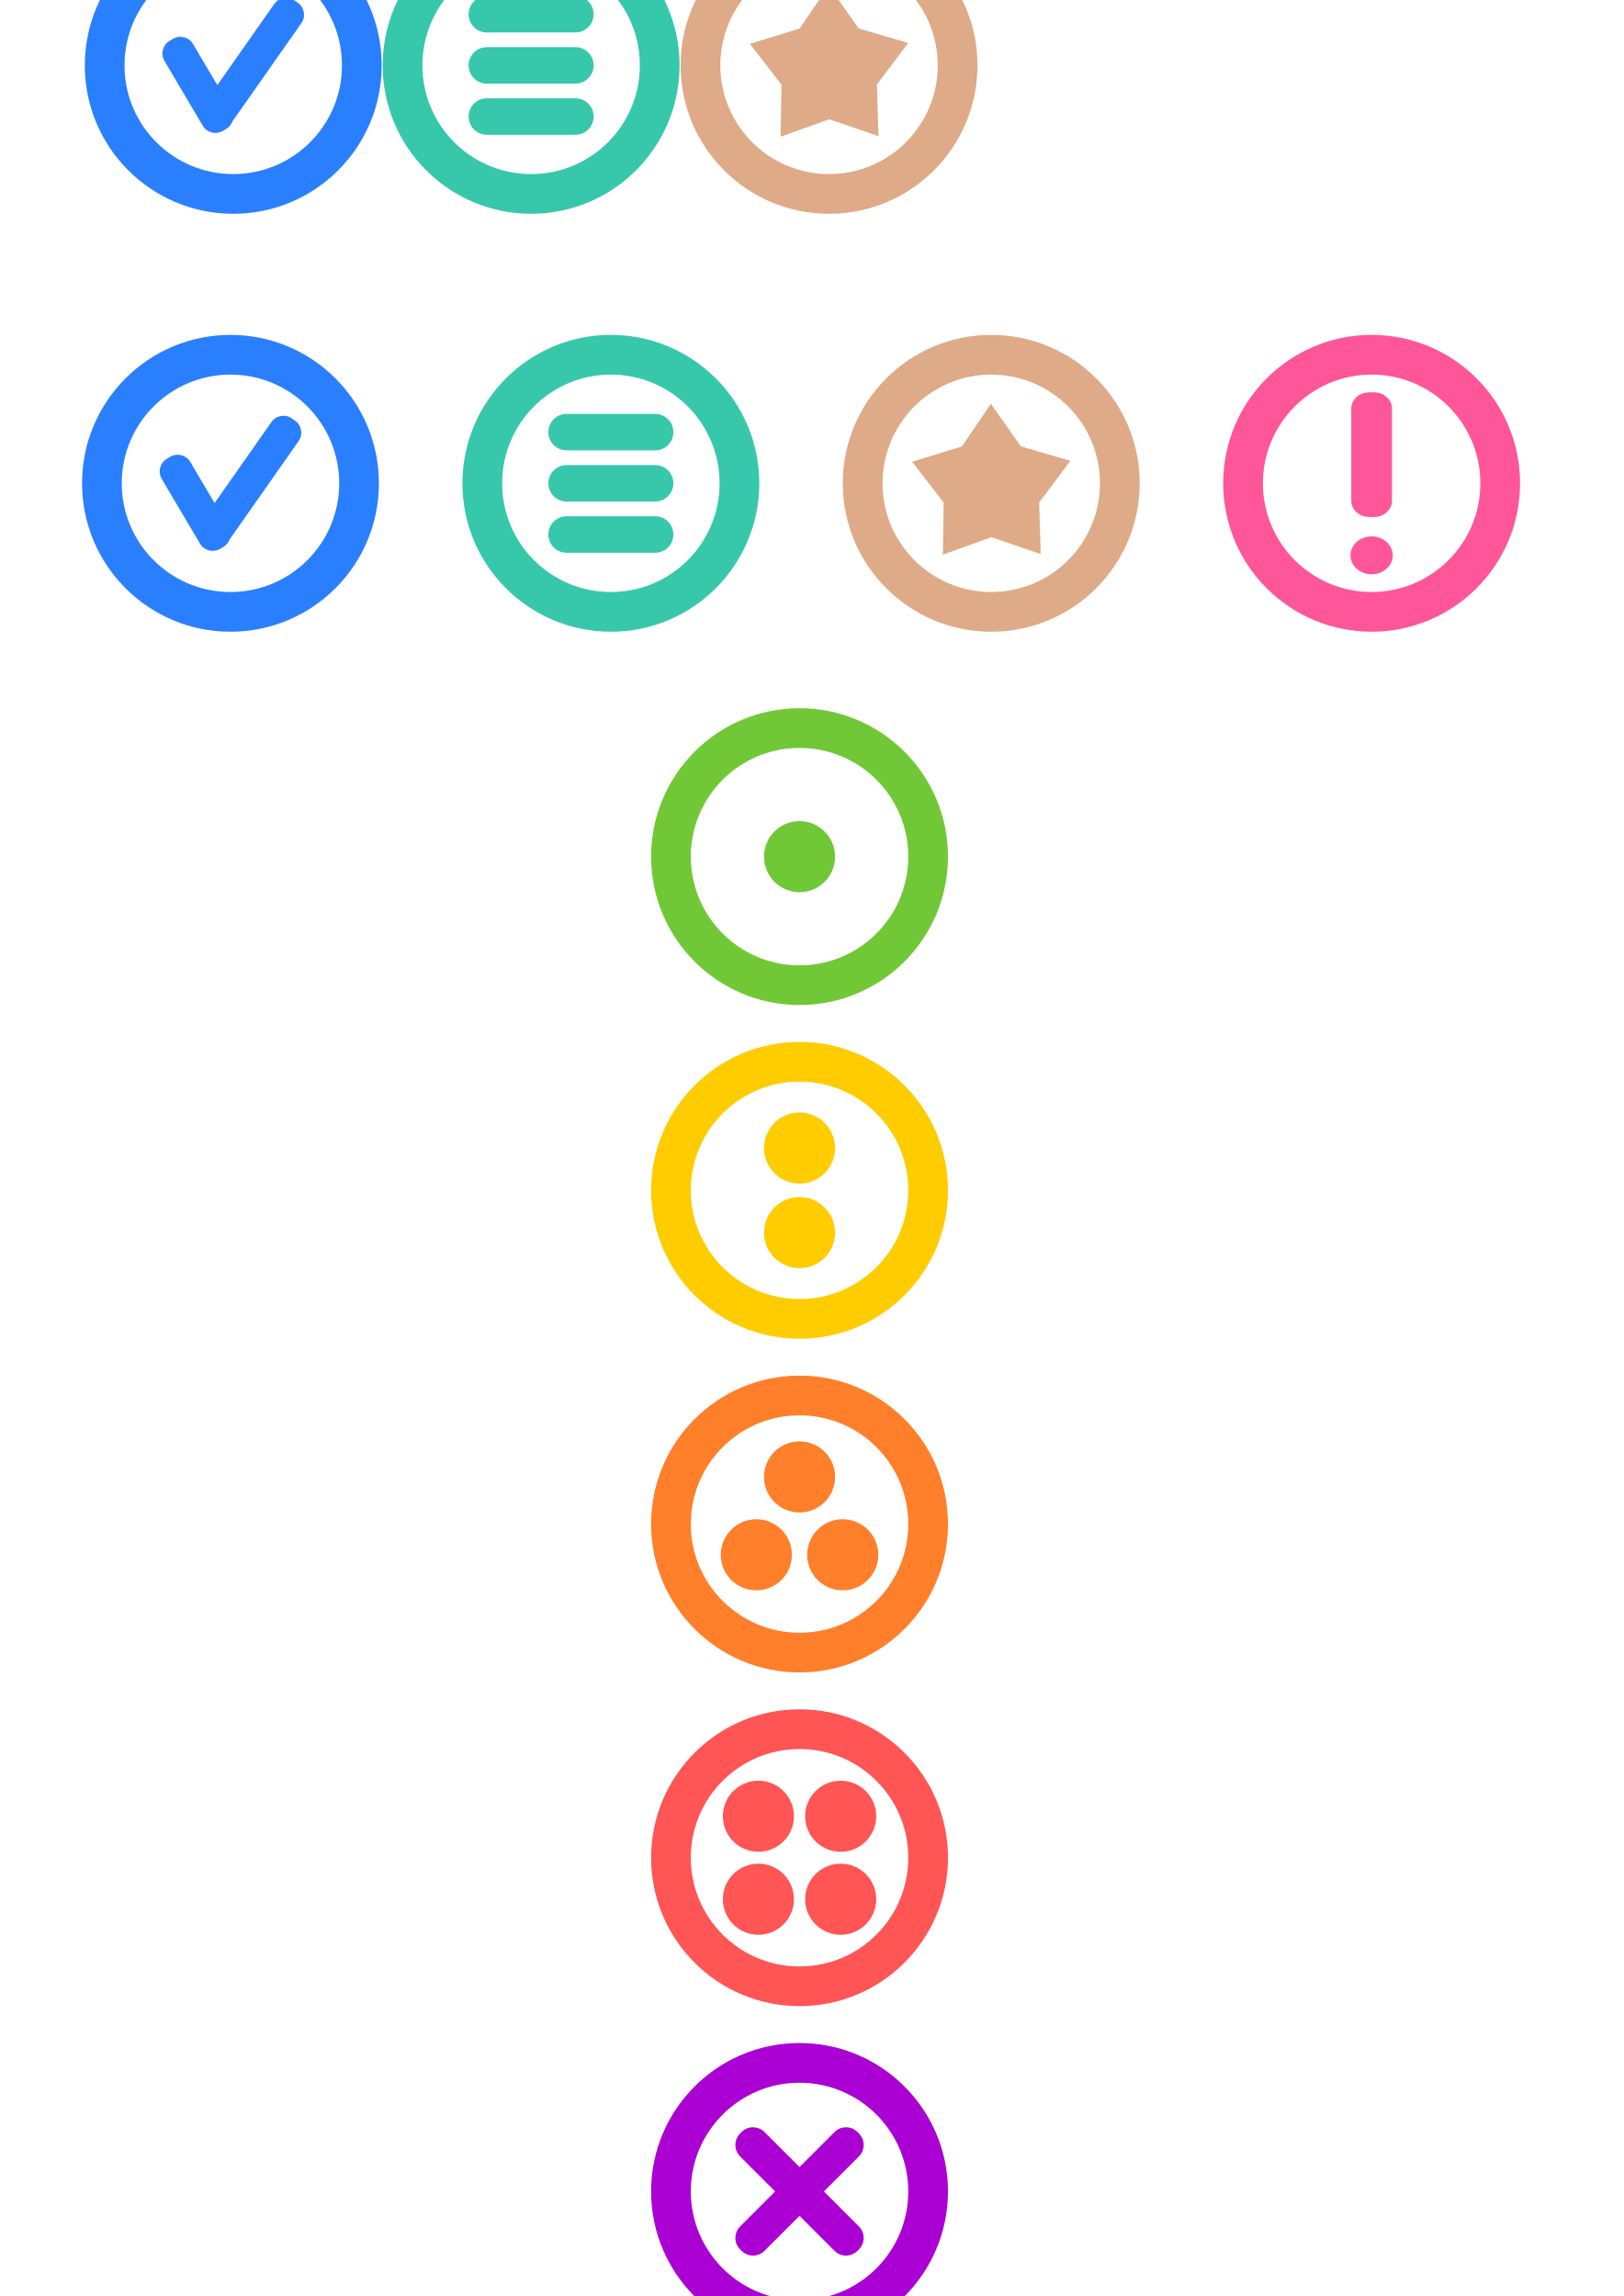
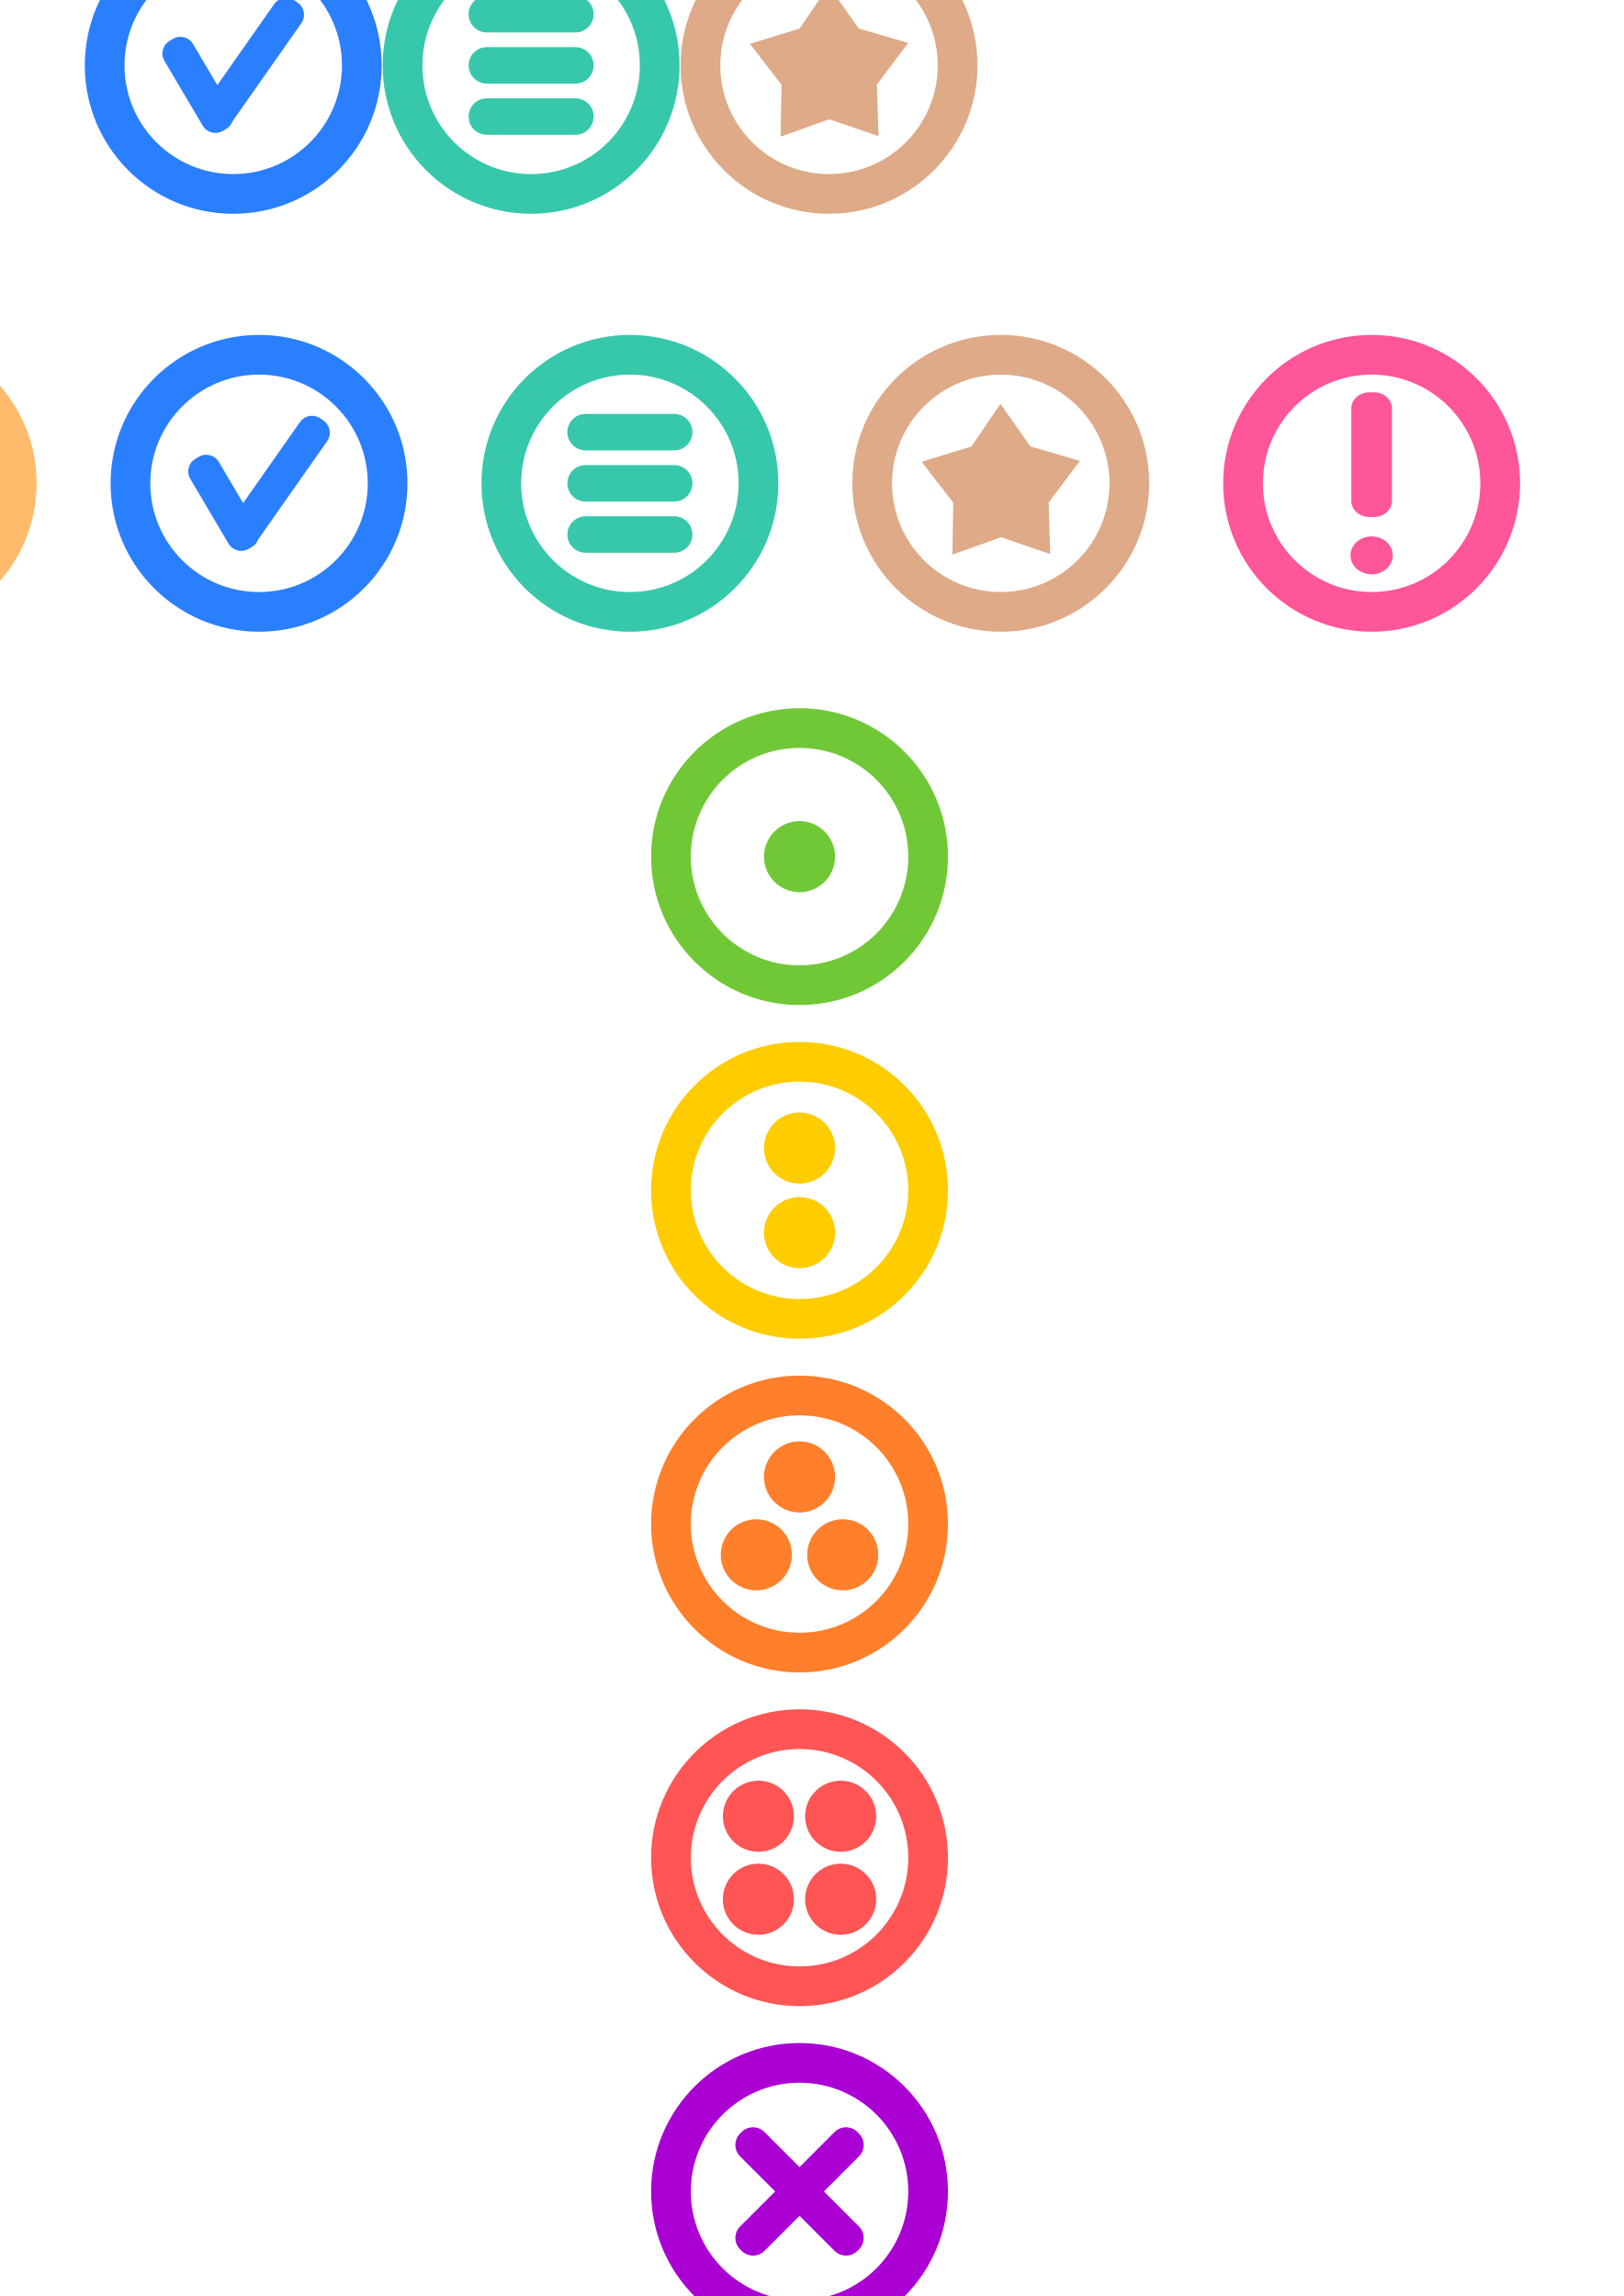
<svg xmlns="http://www.w3.org/2000/svg" width="210mm" height="297mm" viewBox="0 0 210 297" version="1.1" id="svg5">
  <defs id="defs2" />
  <g id="layer1">
    <path id="path31" style="fill:#71c837;fill-rule:evenodd;stroke-width:0.265" d="m 103.408,91.613 a 19.197,19.197 0 0 0 -19.198,19.197 19.197,19.197 0 0 0 19.198,19.197 19.197,19.197 0 0 0 19.197,-19.197 19.197,19.197 0 0 0 -19.197,-19.197 z m 0,5.136 a 14.061,14.061 0 0 1 14.061,14.062 14.061,14.061 0 0 1 -14.061,14.062 14.061,14.061 0 0 1 -14.062,-14.062 14.061,14.061 0 0 1 14.062,-14.062 z m -5.2e-4,9.465 a 4.597,4.597 0 0 0 -4.597,4.597 4.597,4.597 0 0 0 4.597,4.597 4.597,4.597 0 0 0 4.598,-4.597 4.597,4.597 0 0 0 -4.598,-4.597 z" />
-     <path id="path31-3-6" style="fill:#2a7fff;fill-rule:evenodd;stroke-width:0.265" d="M 29.81,43.321 A 19.197,19.197 0 0 0 10.612,62.519 19.197,19.197 0 0 0 29.81,81.716 19.197,19.197 0 0 0 49.007,62.519 19.197,19.197 0 0 0 29.81,43.321 Z m 0,5.136 A 14.061,14.061 0 0 1 43.871,62.519 14.061,14.061 0 0 1 29.81,76.58 14.061,14.061 0 0 1 15.748,62.519 14.061,14.061 0 0 1 29.81,48.457 Z m 6.886,5.325 c -0.61,-0.011 -1.214,0.272 -1.593,0.812 l -7.349,10.477 -3.136,-5.308 c -0.536,-0.908 -1.699,-1.207 -2.607,-0.671 l -0.421,0.249 c -0.908,0.536 -1.208,1.699 -0.671,2.607 l 4.946,8.372 c 0.536,0.908 1.699,1.207 2.607,0.67 l 0.421,-0.249 c 0.395,-0.233 0.674,-0.584 0.82,-0.982 l 8.908,-12.699 c 0.606,-0.863 0.398,-2.045 -0.466,-2.651 l -0.4,-0.281 c -0.324,-0.227 -0.693,-0.34 -1.059,-0.346 z m -3.696,2.909 -0.023,0.035 h 0.023 z" />
+     <path id="path31-3-6" style="fill:#2a7fff;fill-rule:evenodd;stroke-width:0.265;stroke-miterlimit:4;stroke-dasharray:none" d="M 33.502,43.323 A 19.197,19.197 0 0 0 14.304,62.52 19.197,19.197 0 0 0 33.502,81.717 19.197,19.197 0 0 0 52.699,62.52 19.197,19.197 0 0 0 33.502,43.323 Z m 0,5.136 A 14.061,14.061 0 0 1 47.563,62.52 14.061,14.061 0 0 1 33.502,76.582 14.061,14.061 0 0 1 19.44,62.52 14.061,14.061 0 0 1 33.502,48.458 Z m 6.886,5.325 c -0.61,-0.011 -1.214,0.272 -1.593,0.812 l -7.349,10.477 -3.136,-5.308 c -0.536,-0.908 -1.699,-1.207 -2.607,-0.671 l -0.421,0.249 c -0.908,0.536 -1.208,1.699 -0.671,2.607 l 4.946,8.372 c 0.536,0.908 1.699,1.207 2.607,0.67 l 0.421,-0.249 c 0.395,-0.233 0.674,-0.584 0.82,-0.982 l 8.908,-12.699 c 0.606,-0.863 0.398,-2.045 -0.466,-2.651 l -0.4,-0.281 c -0.324,-0.227 -0.693,-0.34 -1.059,-0.346 z m -3.696,2.909 -0.023,0.035 h 0.023 z" />
+     <path id="path31-3-6-1" style="fill:#ffba6b;fill-opacity:1;fill-rule:evenodd;stroke-width:0.265;stroke-miterlimit:4;stroke-dasharray:none" d="M -14.463,43.323 A 19.197,19.197 0 0 0 -33.661,62.52 19.197,19.197 0 0 0 -14.463,81.717 19.197,19.197 0 0 0 4.734,62.52 19.197,19.197 0 0 0 -14.463,43.323 Z m 0,5.136 a 14.061,14.061 0 0 1 14.061,14.062 14.061,14.061 0 0 1 -0.35,3.106 c -3.595,0.768 -9.4,1.025 -14.063,-3.421 -4.515,-4.305 -9.848,-3.91 -13.268,-2.979 A 14.061,14.061 0 0 1 -14.463,48.458 Z" />
    <path id="path31-3-6-2" style="fill:#aa00d4;fill-rule:evenodd;stroke-width:0.265" d="m 103.408,264.276 a 19.197,19.197 0 0 0 -19.198,19.197 19.197,19.197 0 0 0 19.198,19.197 19.197,19.197 0 0 0 19.197,-19.197 19.197,19.197 0 0 0 -19.197,-19.197 z m 0,5.136 a 14.061,14.061 0 0 1 14.061,14.062 14.061,14.061 0 0 1 -14.061,14.062 14.061,14.061 0 0 1 -14.062,-14.062 14.061,14.061 0 0 1 14.062,-14.062 z m -6.012,5.764 c -0.536,0 -1.073,0.205 -1.484,0.617 l -0.186,0.186 c -0.822,0.822 -0.822,2.146 0,2.968 l 4.527,4.527 -4.527,4.527 c -0.822,0.822 -0.822,2.146 0,2.968 l 0.186,0.186 c 0.822,0.822 2.145,0.822 2.967,0 l 4.527,-4.528 4.528,4.528 c 0.822,0.822 2.145,0.822 2.967,0 l 0.186,-0.186 c 0.822,-0.822 0.822,-2.146 0,-2.968 l -4.527,-4.527 4.527,-4.527 c 0.822,-0.822 0.822,-2.146 0,-2.968 l -0.186,-0.186 c -0.822,-0.822 -2.145,-0.822 -2.967,0 l -4.528,4.528 -4.527,-4.528 c -0.411,-0.411 -0.947,-0.617 -1.484,-0.617 z" />
-     <path id="path31-3-6-6" style="fill:#deaa87;fill-rule:evenodd;stroke-width:0.265" d="m 128.202,43.321 a 19.197,19.197 0 0 0 -19.198,19.197 19.197,19.197 0 0 0 19.198,19.197 19.197,19.197 0 0 0 19.197,-19.197 19.197,19.197 0 0 0 -19.197,-19.197 z m 0,5.136 A 14.061,14.061 0 0 1 142.263,62.519 14.061,14.061 0 0 1 128.202,76.58 14.061,14.061 0 0 1 114.14,62.519 14.061,14.061 0 0 1 128.202,48.457 Z m -0.042,3.78 -3.761,5.517 -6.433,1.977 4.086,5.282 -0.108,6.729 6.286,-2.254 6.367,2.182 -0.201,-6.675 4.043,-5.381 -6.41,-1.872 z m 3.232,4.455 -0.023,0.035 h 0.023 z" />
-     <path id="path31-3-6-3" style="fill:#ff5599;fill-rule:evenodd;stroke-width:0.265" d="M 177.398,43.321 A 19.197,19.197 0 0 0 158.2,62.519 19.197,19.197 0 0 0 177.398,81.716 19.197,19.197 0 0 0 196.595,62.519 19.197,19.197 0 0 0 177.398,43.321 Z m 0,5.136 A 14.061,14.061 0 0 1 191.459,62.519 14.061,14.061 0 0 1 177.398,76.58 14.061,14.061 0 0 1 163.336,62.519 14.061,14.061 0 0 1 177.398,48.457 Z m -0.304,2.291 c -1.288,0 -2.325,0.931 -2.325,2.087 v 11.952 c 0,1.156 1.037,2.087 2.325,2.087 h 0.608 c 1.288,0 2.325,-0.931 2.325,-2.087 V 52.835 c 0,-1.156 -1.037,-2.087 -2.325,-2.087 z m 3.494,5.943 -0.023,0.035 h 0.023 z m -3.19,12.695 a 2.731,2.452 0 0 0 -2.731,2.452 2.731,2.452 0 0 0 2.731,2.452 2.731,2.452 0 0 0 2.731,-2.452 2.731,2.452 0 0 0 -2.731,-2.452 z" />
-     <path id="path31-3-6-5" style="fill:#37c8ab;fill-rule:evenodd;stroke-width:0.265" d="M 79.006,43.321 A 19.197,19.197 0 0 0 59.808,62.519 19.197,19.197 0 0 0 79.006,81.716 19.197,19.197 0 0 0 98.203,62.519 19.197,19.197 0 0 0 79.006,43.321 Z m 0,5.136 A 14.061,14.061 0 0 1 93.067,62.519 14.061,14.061 0 0 1 79.006,76.58 14.061,14.061 0 0 1 64.944,62.519 14.061,14.061 0 0 1 79.006,48.457 Z m -5.727,5.083 c -1.307,0 -2.359,1.052 -2.359,2.359 0,1.307 1.052,2.36 2.359,2.36 h 11.453 c 1.307,0 2.359,-1.053 2.359,-2.36 0,-1.307 -1.052,-2.359 -2.359,-2.359 z m 0,6.62 c -1.307,0 -2.359,1.052 -2.359,2.359 0,1.307 1.052,2.359 2.359,2.359 h 11.453 c 1.307,0 2.359,-1.052 2.359,-2.359 0,-1.307 -1.052,-2.359 -2.359,-2.359 z m 0,6.62 c -1.307,0 -2.359,1.052 -2.359,2.359 0,1.307 1.052,2.359 2.359,2.359 h 11.453 c 1.307,0 2.359,-1.052 2.359,-2.359 0,-1.307 -1.052,-2.359 -2.359,-2.359 z" />
+     <path id="path31-3-6-6" style="fill:#deaa87;fill-rule:evenodd;stroke-width:0.265;stroke-miterlimit:4;stroke-dasharray:none" d="m 129.433,43.323 a 19.197,19.197 0 0 0 -19.198,19.197 19.197,19.197 0 0 0 19.198,19.197 19.197,19.197 0 0 0 19.197,-19.197 19.197,19.197 0 0 0 -19.197,-19.197 z m 0,5.136 A 14.061,14.061 0 0 1 143.494,62.52 14.061,14.061 0 0 1 129.433,76.582 14.061,14.061 0 0 1 115.371,62.52 14.061,14.061 0 0 1 129.433,48.458 Z m -0.042,3.78 -3.761,5.517 -6.433,1.977 4.086,5.282 -0.108,6.729 6.286,-2.254 6.367,2.182 -0.201,-6.675 4.043,-5.381 -6.41,-1.872 z m 3.232,4.455 -0.023,0.035 h 0.023 z" />
+     <path id="path31-3-6-3" style="fill:#ff5599;fill-rule:evenodd;stroke-width:0.265;stroke-miterlimit:4;stroke-dasharray:none" d="M 177.398,43.323 A 19.197,19.197 0 0 0 158.2,62.52 19.197,19.197 0 0 0 177.398,81.717 19.197,19.197 0 0 0 196.595,62.52 19.197,19.197 0 0 0 177.398,43.323 Z m 0,5.136 A 14.061,14.061 0 0 1 191.459,62.52 14.061,14.061 0 0 1 177.398,76.582 14.061,14.061 0 0 1 163.336,62.52 14.061,14.061 0 0 1 177.398,48.458 Z m -0.304,2.291 c -1.288,0 -2.325,0.931 -2.325,2.087 v 11.952 c 0,1.156 1.037,2.087 2.325,2.087 h 0.608 c 1.288,0 2.325,-0.931 2.325,-2.087 V 52.837 c 0,-1.156 -1.037,-2.087 -2.325,-2.087 z m 3.494,5.943 -0.023,0.035 h 0.023 z m -3.19,12.695 a 2.731,2.452 0 0 0 -2.731,2.452 2.731,2.452 0 0 0 2.731,2.452 2.731,2.452 0 0 0 2.731,-2.452 2.731,2.452 0 0 0 -2.731,-2.452 z" />
+     <path id="path31-3-6-5" style="fill:#37c8ab;fill-rule:evenodd;stroke-width:0.265;stroke-miterlimit:4;stroke-dasharray:none" d="M 81.467,43.323 A 19.197,19.197 0 0 0 62.27,62.52 19.197,19.197 0 0 0 81.467,81.717 19.197,19.197 0 0 0 100.665,62.52 19.197,19.197 0 0 0 81.467,43.323 Z m 0,5.136 A 14.061,14.061 0 0 1 95.529,62.52 14.061,14.061 0 0 1 81.467,76.582 14.061,14.061 0 0 1 67.406,62.52 14.061,14.061 0 0 1 81.467,48.458 Z m -5.727,5.083 c -1.307,0 -2.359,1.052 -2.359,2.359 0,1.307 1.052,2.36 2.359,2.36 h 11.453 c 1.307,0 2.359,-1.053 2.359,-2.36 0,-1.307 -1.052,-2.359 -2.359,-2.359 z m 0,6.62 c -1.307,0 -2.359,1.052 -2.359,2.359 0,1.307 1.052,2.359 2.359,2.359 h 11.453 c 1.307,0 2.359,-1.052 2.359,-2.359 0,-1.307 -1.052,-2.359 -2.359,-2.359 z m 0,6.62 c -1.307,0 -2.359,1.052 -2.359,2.359 0,1.307 1.052,2.359 2.359,2.359 h 11.453 c 1.307,0 2.359,-1.052 2.359,-2.359 0,-1.307 -1.052,-2.359 -2.359,-2.359 z" />
    <path id="path31-3-6-53" style="fill:#2a7fff;fill-rule:evenodd;stroke-width:0.265" d="M 30.164,-10.74 A 19.197,19.197 0 0 0 10.967,8.457 19.197,19.197 0 0 0 30.164,27.655 19.197,19.197 0 0 0 49.362,8.457 19.197,19.197 0 0 0 30.164,-10.74 Z m 0,5.136 A 14.061,14.061 0 0 1 44.226,8.457 14.061,14.061 0 0 1 30.164,22.519 14.061,14.061 0 0 1 16.103,8.457 14.061,14.061 0 0 1 30.164,-5.604 Z m 6.886,5.325 c -0.61,-0.011 -1.214,0.272 -1.593,0.812 L 28.108,11.01 24.972,5.702 c -0.536,-0.908 -1.699,-1.207 -2.607,-0.671 l -0.421,0.249 c -0.908,0.536 -1.208,1.699 -0.671,2.607 l 4.946,8.372 c 0.536,0.908 1.699,1.207 2.607,0.67 l 0.421,-0.249 c 0.395,-0.233 0.674,-0.584 0.82,-0.982 l 8.908,-12.699 c 0.606,-0.863 0.398,-2.045 -0.466,-2.651 l -0.4,-0.281 c -0.324,-0.227 -0.693,-0.34 -1.059,-0.346 z m -3.696,2.909 -0.023,0.035 h 0.023 z" />
    <path id="path31-3-6-6-5" style="fill:#deaa87;fill-rule:evenodd;stroke-width:0.265" d="M 107.222,-10.74 A 19.197,19.197 0 0 0 88.024,8.457 19.197,19.197 0 0 0 107.222,27.655 19.197,19.197 0 0 0 126.419,8.457 19.197,19.197 0 0 0 107.222,-10.74 Z m 0,5.136 A 14.061,14.061 0 0 1 121.283,8.457 14.061,14.061 0 0 1 107.222,22.519 14.061,14.061 0 0 1 93.16,8.457 14.061,14.061 0 0 1 107.222,-5.604 Z m -0.042,3.78 -3.761,5.517 -6.433,1.977 4.086,5.282 -0.108,6.729 6.286,-2.254 6.367,2.182 -0.201,-6.675 4.043,-5.381 -6.41,-1.872 z m 3.232,4.455 -0.023,0.035 h 0.023 z" />
    <path id="path31-3-6-5-6" style="fill:#37c8ab;fill-rule:evenodd;stroke-width:0.265" d="M 68.693,-10.74 A 19.197,19.197 0 0 0 49.495,8.457 19.197,19.197 0 0 0 68.693,27.655 19.197,19.197 0 0 0 87.89,8.457 19.197,19.197 0 0 0 68.693,-10.74 Z m 0,5.136 A 14.061,14.061 0 0 1 82.754,8.457 14.061,14.061 0 0 1 68.693,22.519 14.061,14.061 0 0 1 54.631,8.457 14.061,14.061 0 0 1 68.693,-5.604 Z m -5.727,5.083 c -1.307,0 -2.359,1.052 -2.359,2.359 0,1.307 1.052,2.36 2.359,2.36 h 11.453 c 1.307,0 2.359,-1.053 2.359,-2.36 0,-1.307 -1.052,-2.359 -2.359,-2.359 z m 0,6.62 c -1.307,0 -2.359,1.052 -2.359,2.359 0,1.307 1.052,2.359 2.359,2.359 h 11.453 c 1.307,0 2.359,-1.052 2.359,-2.359 0,-1.307 -1.052,-2.359 -2.359,-2.359 z m 0,6.62 c -1.307,0 -2.359,1.052 -2.359,2.359 0,1.307 1.052,2.359 2.359,2.359 h 11.453 c 1.307,0 2.359,-1.052 2.359,-2.359 0,-1.307 -1.052,-2.359 -2.359,-2.359 z" />
    <path id="path31-7" style="fill:#ffcc00;fill-rule:evenodd;stroke-width:0.265" d="m 103.408,134.779 a 19.197,19.197 0 0 0 -19.198,19.197 19.197,19.197 0 0 0 19.198,19.197 19.197,19.197 0 0 0 19.197,-19.197 19.197,19.197 0 0 0 -19.197,-19.197 z m 0,5.136 a 14.061,14.061 0 0 1 14.061,14.062 14.061,14.061 0 0 1 -14.061,14.062 14.061,14.061 0 0 1 -14.062,-14.062 14.061,14.061 0 0 1 14.062,-14.062 z m -5.2e-4,3.996 a 4.597,4.597 0 0 0 -4.597,4.598 4.597,4.597 0 0 0 4.597,4.597 4.597,4.597 0 0 0 4.598,-4.597 4.597,4.597 0 0 0 -4.598,-4.598 z m 0,10.937 a 4.597,4.597 0 0 0 -4.597,4.598 4.597,4.597 0 0 0 4.597,4.597 4.597,4.597 0 0 0 4.598,-4.597 4.597,4.597 0 0 0 -4.598,-4.598 z" />
    <path id="path31-5" style="fill:#ff7f2a;fill-rule:evenodd;stroke-width:0.265" d="m 103.408,177.945 a 19.197,19.197 0 0 0 -19.198,19.197 19.197,19.197 0 0 0 19.198,19.197 19.197,19.197 0 0 0 19.197,-19.197 19.197,19.197 0 0 0 -19.197,-19.197 z m 0,5.136 a 14.061,14.061 0 0 1 14.061,14.062 14.061,14.061 0 0 1 -14.061,14.062 14.061,14.061 0 0 1 -14.062,-14.062 14.061,14.061 0 0 1 14.062,-14.062 z m -5.2e-4,3.369 a 4.597,4.597 0 0 0 -4.597,4.597 4.597,4.597 0 0 0 4.597,4.598 4.597,4.597 0 0 0 4.597,-4.598 4.597,4.597 0 0 0 -4.597,-4.597 z m -5.587,10.074 a 4.597,4.597 0 0 0 -4.598,4.597 4.597,4.597 0 0 0 4.598,4.598 4.597,4.597 0 0 0 4.597,-4.598 4.597,4.597 0 0 0 -4.597,-4.597 z m 11.173,0 a 4.597,4.597 0 0 0 -4.597,4.597 4.597,4.597 0 0 0 4.597,4.598 4.597,4.597 0 0 0 4.598,-4.598 4.597,4.597 0 0 0 -4.598,-4.597 z" />
    <path id="path31-5-7" style="fill:#ff5555;fill-rule:evenodd;stroke-width:0.265" d="m 103.408,221.11 a 19.197,19.197 0 0 0 -19.198,19.197 19.197,19.197 0 0 0 19.198,19.197 19.197,19.197 0 0 0 19.197,-19.197 19.197,19.197 0 0 0 -19.197,-19.197 z m 0,5.136 a 14.061,14.061 0 0 1 14.061,14.062 14.061,14.061 0 0 1 -14.061,14.062 14.061,14.061 0 0 1 -14.062,-14.062 14.061,14.061 0 0 1 14.062,-14.062 z m -5.32,4.097 a 4.597,4.597 0 0 0 -4.598,4.597 4.597,4.597 0 0 0 4.598,4.598 4.597,4.597 0 0 0 4.597,-4.598 4.597,4.597 0 0 0 -4.597,-4.597 z m 10.639,0 a 4.597,4.597 0 0 0 -4.598,4.597 4.597,4.597 0 0 0 4.598,4.598 4.597,4.597 0 0 0 4.598,-4.598 4.597,4.597 0 0 0 -4.598,-4.597 z m -10.639,10.735 a 4.597,4.597 0 0 0 -4.598,4.598 4.597,4.597 0 0 0 4.598,4.598 4.597,4.597 0 0 0 4.597,-4.598 4.597,4.597 0 0 0 -4.597,-4.598 z m 10.639,0 a 4.597,4.597 0 0 0 -4.598,4.598 4.597,4.597 0 0 0 4.598,4.598 4.597,4.597 0 0 0 4.598,-4.598 4.597,4.597 0 0 0 -4.598,-4.598 z" />
  </g>
</svg>
